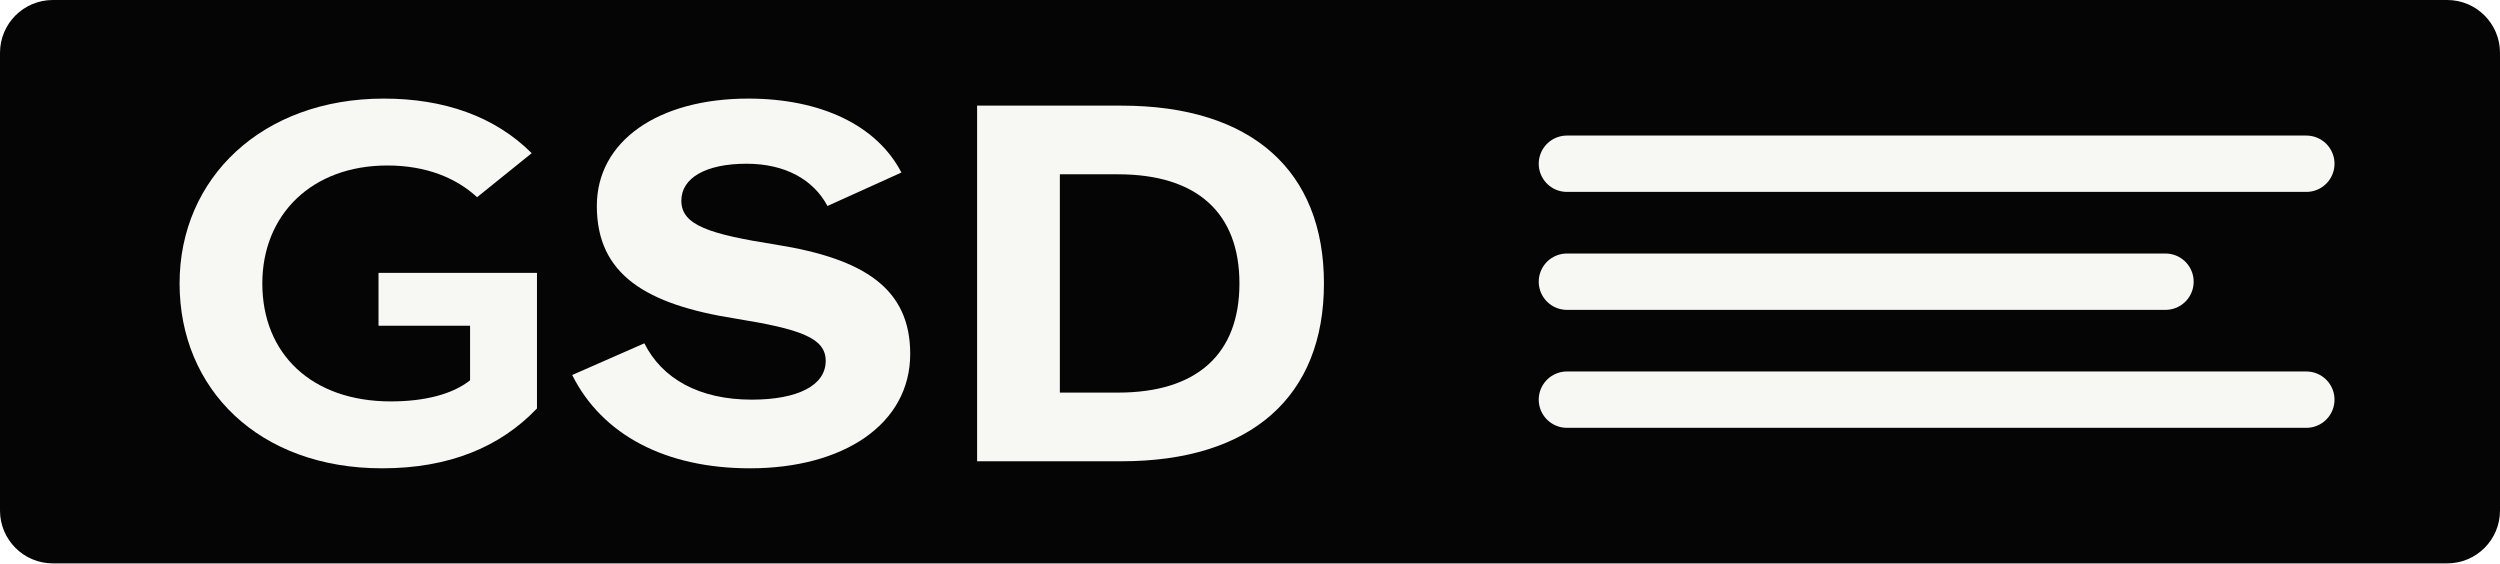
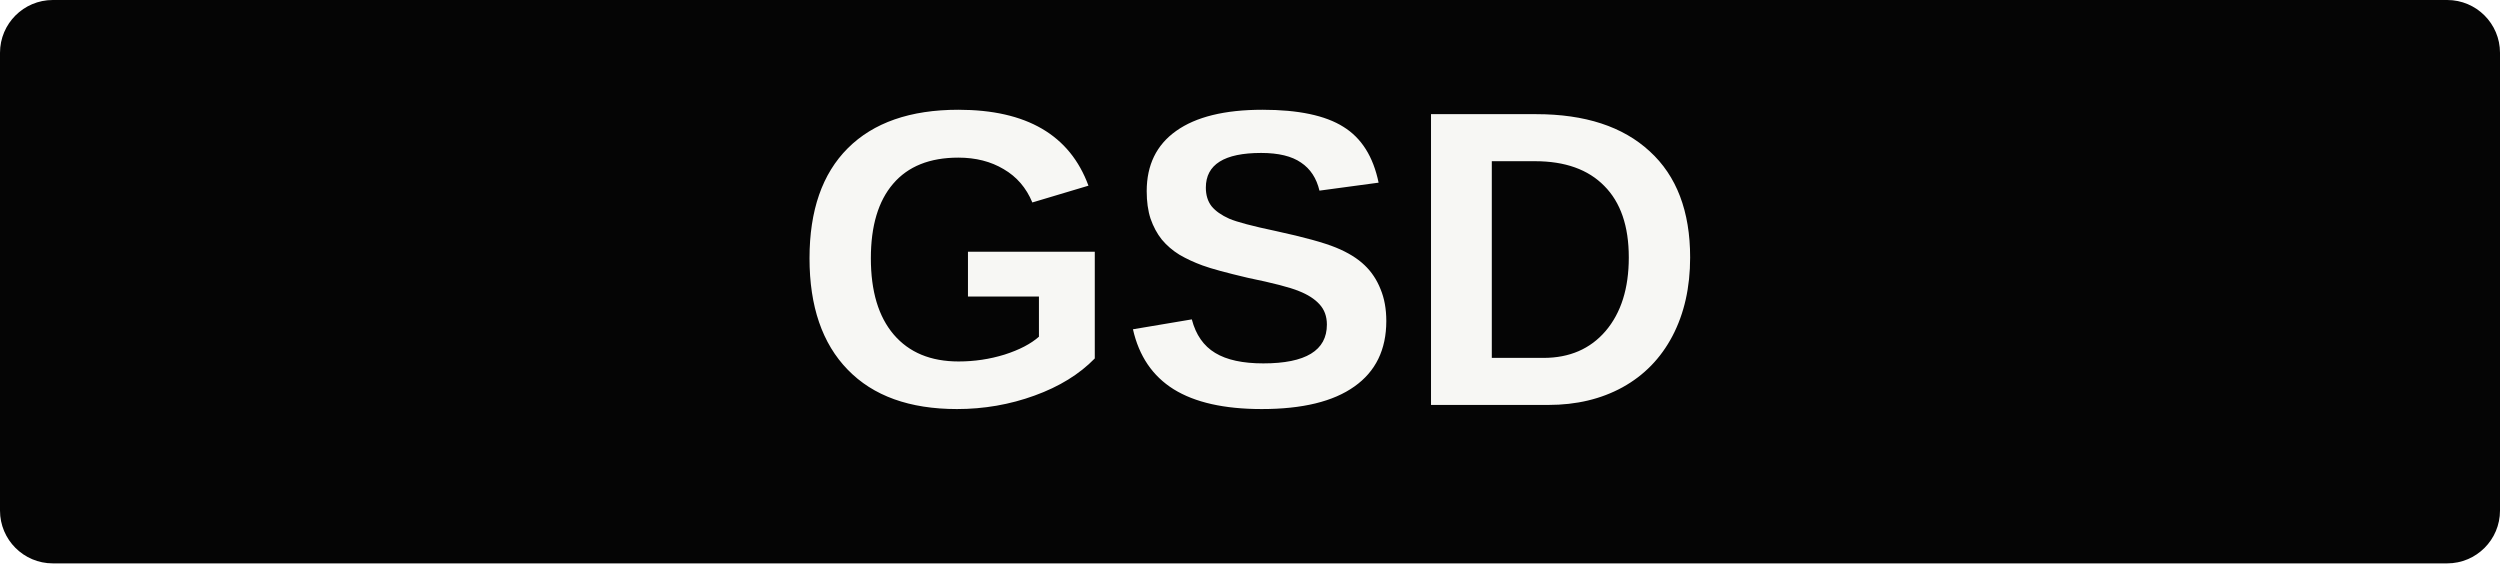
<svg xmlns="http://www.w3.org/2000/svg" viewBox="0 0 142 32" role="img" aria-labelledby="title">
  <rect width="142" height="32" rx="3" fill="#050505" />
-   <g fill="#f7f7f4">
-     <path d="M27.1 11.2c-1.2-1.1-2.9-1.8-5.1-1.8-4.3 0-7.1 2.8-7.1 6.7 0 4 2.8 6.7 7.3 6.7 1.9 0 3.5-.4 4.5-1.2v-3.1h-5.2v-3h9v7.7c-2.1 2.2-5 3.4-8.8 3.4-7 0-11.5-4.5-11.5-10.5 0-6 4.7-10.5 11.6-10.5 3.4 0 6.3 1 8.4 3.1l-3.1 2.5Z" />
-     <path d="M47 11.7c-.8-1.5-2.4-2.4-4.6-2.4-2.3 0-3.7.8-3.7 2.1 0 1.4 1.6 1.9 5.4 2.5 5 .8 7.6 2.5 7.6 6.2 0 4-3.8 6.5-9.1 6.5-4.8 0-8.4-1.9-10.1-5.3l4.1-1.8c1 2 3.1 3.2 6.1 3.2 2.6 0 4.2-.8 4.2-2.2 0-1.3-1.4-1.8-5.1-2.4-5.1-.8-7.9-2.5-7.9-6.4 0-3.7 3.5-6.1 8.6-6.1 4.1 0 7.3 1.5 8.7 4.2L47 11.7Z" />
-     <path d="M63.7 6c7.4 0 11.5 3.7 11.5 10.1 0 6.4-4.1 10.1-11.5 10.1h-8.2V6h8.2Zm-3.5 16.3h3.3c4.5 0 6.9-2.2 6.9-6.2s-2.4-6.2-6.9-6.2h-3.3v12.4Z" />
-   </g>
-   <g stroke="#f7f7f4" stroke-width="3.2" stroke-linecap="round">
-     <path d="M89 9.3h42" />
-     <path d="M89 16h34" />
-     <path d="M89 22.7h42" />
-   </g>
+   <text x="71" y="23" fill="#f7f7f4" text-anchor="middle" font-family="Arial, Helvetica, sans-serif" font-size="24" font-weight="800" letter-spacing="0">GSD</text>
</svg>
